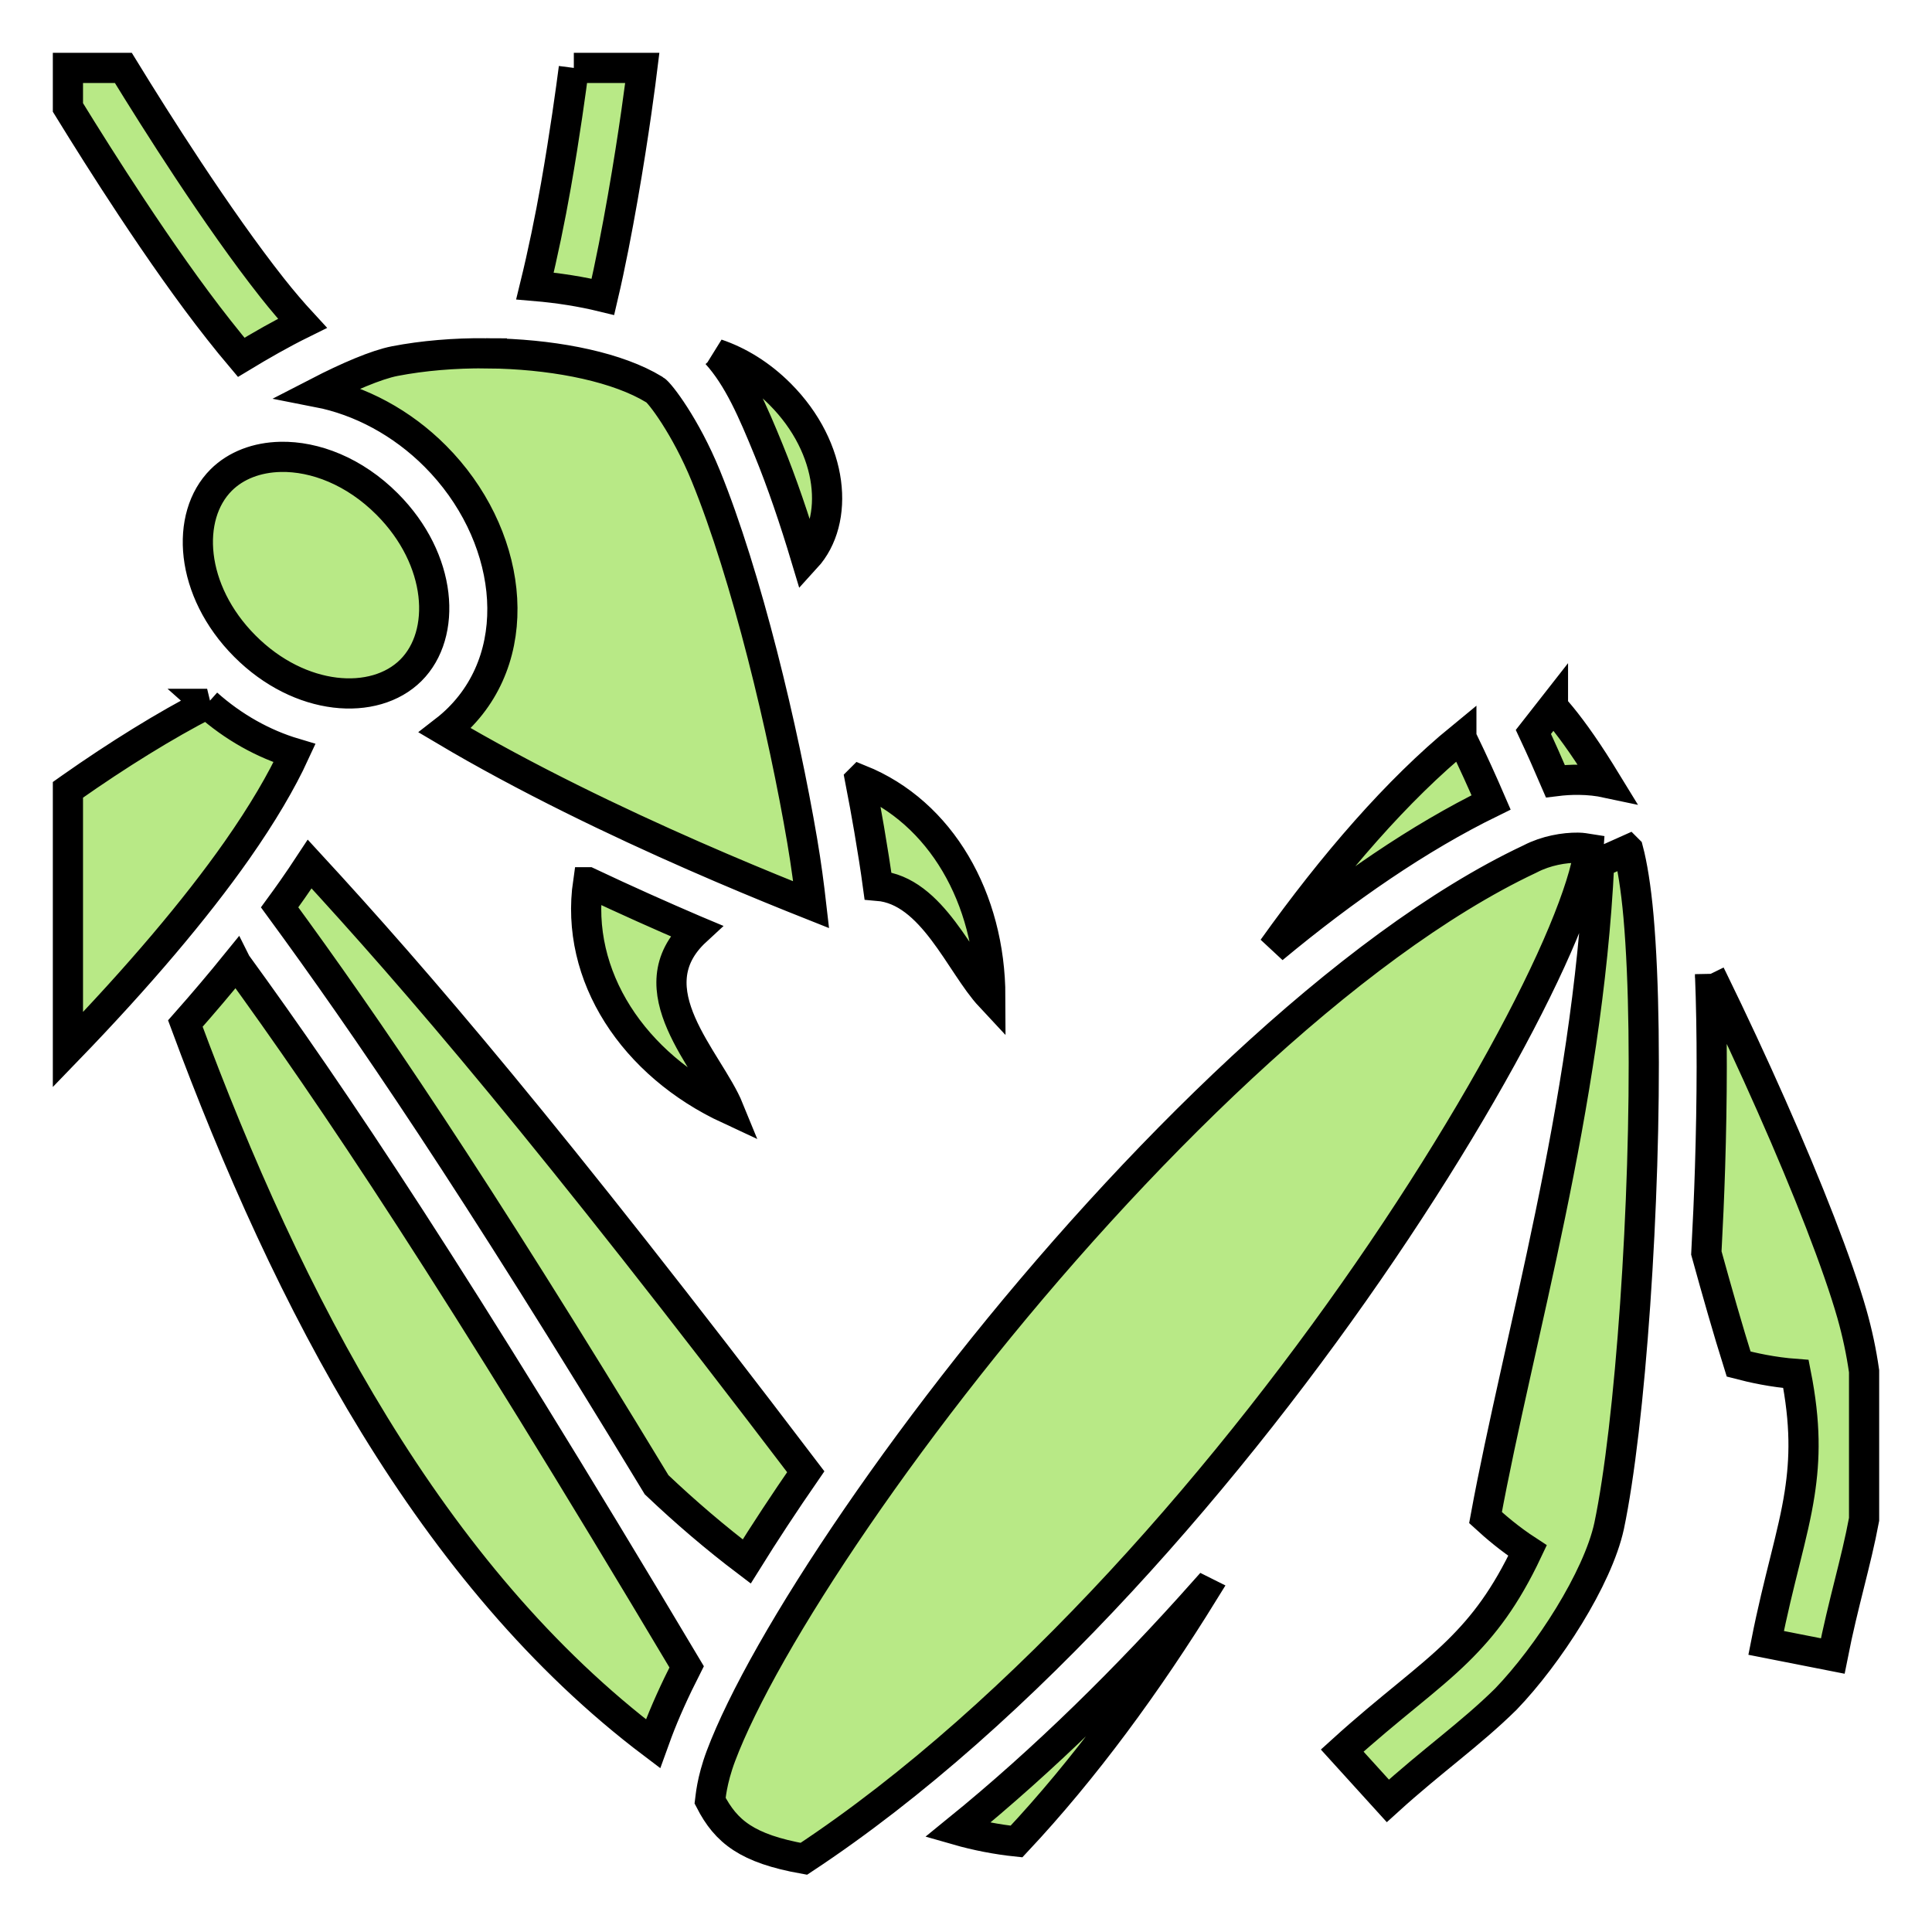
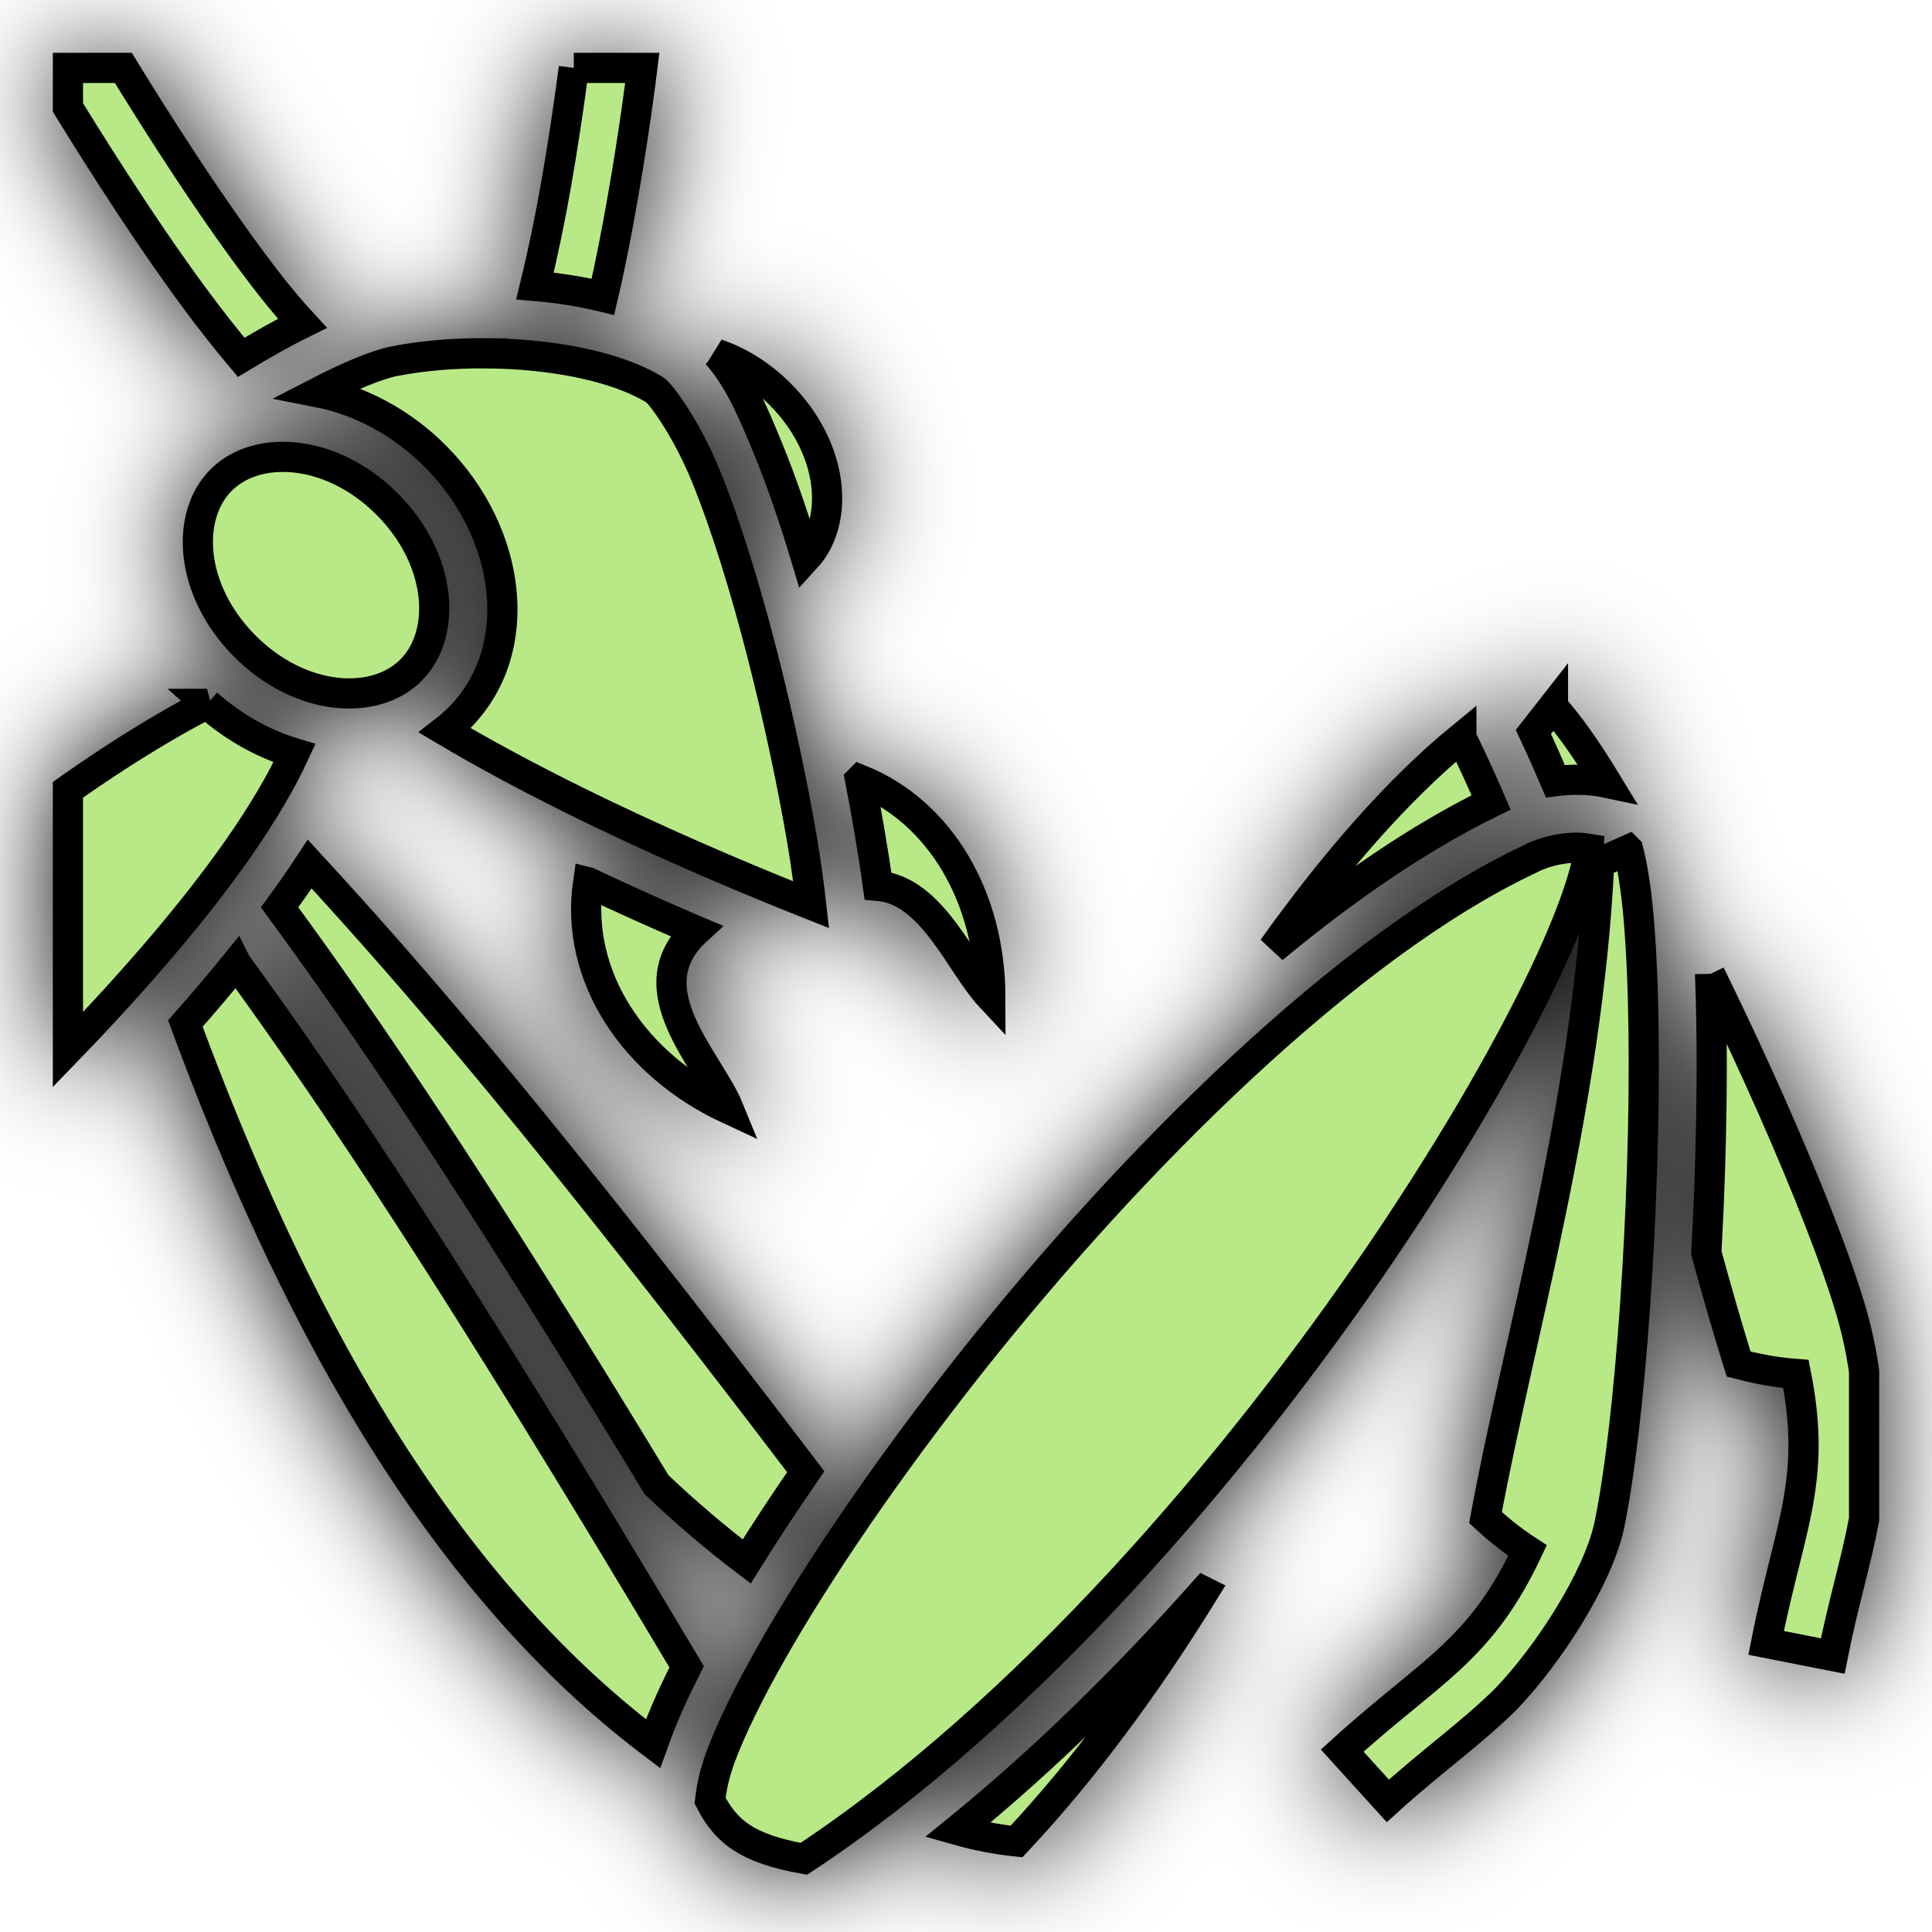
- <svg xmlns="http://www.w3.org/2000/svg" style="height: 512px; width: 512px;" viewBox="0 0 512 512">
-   <g class="" style="" transform="translate(0,0)">
-     <path d="M18 18v10.477c4.607 7.49 10.433 16.767 16.867 26.488 7.35 11.106 15.393 22.655 23.117 32.44 2.03 2.57 3.997 5.005 5.936 7.294 5.094-3.083 10.587-6.245 16.22-9.024-2.52-2.73-5.266-5.924-8.027-9.422C64.896 67.11 57.06 55.88 49.877 45.03 43.274 35.053 37.295 25.51 32.687 18H18zm134.072 0c-.72 5.552-2.36 17.603-4.765 31.28-1.528 8.688-3.463 18.042-5.537 26.505 6.146.52 12.202 1.46 18.005 2.877 2.026-8.624 3.747-17.673 5.258-26.267 3.032-17.243 4.83-31.494 5.186-34.395H152.07zm-23.24 75.62c-8.37-.06-16.72.624-24.22 2.077-4.87.945-12.558 4.244-20.33 8.254 11.135 2.173 22.183 8.018 31.09 16.956 20.132 20.2 24.47 51.285 6.216 69.477-1.168 1.163-2.388 2.233-3.654 3.213 2.607 1.546 5.244 3.074 7.904 4.574 22.375 12.618 46.216 23.606 65.316 31.783 9.422 4.034 17.47 7.29 23.813 9.81-.566-4.942-1.286-10.553-2.375-16.958-2.47-14.524-6.15-32.12-10.574-49.38-4.425-17.257-9.62-34.217-14.96-47.298-5.343-13.082-12.213-22.055-13.492-22.787l-.107-.063-.108-.064c-9.454-5.77-25.014-8.995-40.934-9.52-1.194-.04-2.39-.063-3.586-.072zm61.11.17c5.73 6.326 9.533 15.135 13.78 25.532 3.497 8.568 6.805 18.298 9.878 28.532 8.97-9.812 7.474-29.01-6.856-43.39-5.188-5.205-11.013-8.72-16.803-10.675zM74.343 121.075c-6.227.132-11.806 2.23-15.72 6.13-9.63 9.6-8.384 29.328 6.26 44.02 14.642 14.693 34.366 16.01 44 6.41 9.63-9.6 8.384-29.33-6.26-44.023-8.693-8.724-19.18-12.73-28.28-12.537zm-19.453 65.45c-11.004 5.64-23.684 13.494-36.146 22.257-.25.175-.495.358-.744.533v68.854c18.57-19.21 33.836-37.206 44.793-52.824 6.75-9.623 11.865-18.36 15.256-25.73-8.23-2.455-16.226-6.907-23.16-13.09zm356.66.818l-5.187 6.627c2.03 4.33 3.965 8.683 5.834 13.05 2.156-.268 4.25-.392 6.225-.37 2.657.03 5.104.3 7.392.79-1.22-1.995-2.424-3.93-3.584-5.725-4.22-6.53-7.95-11.413-10.68-14.37zm-24.277 8.123c-16.918 13.857-33.877 33.415-49.94 55.898 19.226-15.966 38.755-29.392 57.823-38.717-2.322-5.384-4.746-10.733-7.316-16.017l-.567-1.163zM227.926 206.62c.887 4.564 1.7 8.986 2.412 13.167.932 5.478 1.717 10.455 2.326 14.96 14.438 1.212 21.815 20.84 29.783 29.37-.062-26.028-13.06-48.863-34.52-57.498zm190.295 18.03c-3.713-.04-8.47.777-12.613 2.914l-.146.075-.146.07c-48.158 22.688-105.47 79.642-148.722 134.4-21.626 27.38-39.88 54.23-52.1 75.753-6.11 10.76-10.71 20.215-13.435 27.47-2.502 6.66-2.773 11.29-2.858 11.9 4.226 8.206 9.81 12.687 24.827 15.37 58.497-38.614 114.28-103.552 153.22-160.982 19.8-29.203 35.308-56.487 44.718-77.046 4.705-10.28 7.872-18.93 9.29-24.84.535-2.236.608-3.54.694-4.77-.853-.132-1.566-.3-2.73-.314zm13.266.557l-7.68 3.438c-3.085 64.654-21.425 126.137-30.132 173.533 2.613 2.39 6.34 5.615 11.14 8.74-5.886 12.474-11.623 19.878-18.384 26.55-7.995 7.886-17.974 14.87-30.735 26.452l12.098 13.328c11.923-10.823 21.84-17.656 31.277-26.967 11.193-11.626 24.333-31.958 27.36-45.87 1.37-6.504 2.698-15.256 3.873-25.32 2.35-20.13 4.11-45.577 4.883-70.29.772-24.716.544-48.79-.965-65.9-.683-7.745-1.702-13.802-2.734-17.693zM82.068 228.98c-1.447 2.2-2.942 4.426-4.54 6.702-1.1 1.57-2.25 3.165-3.423 4.77 22.826 31.163 50.81 72.068 99.905 153.027 7.64 7.252 15.592 14.054 23.88 20.33 4.726-7.598 9.963-15.564 15.643-23.785C145.2 300.133 110.34 259.675 82.068 228.98zm73.79 4.83c-3.635 24.868 12.083 48.43 37.283 60.13-5.282-12.958-25.407-31.827-8.67-47.272l-.4-.168c-8.614-3.688-18.207-7.965-28.21-12.69zM62.6 255.345c-4.197 5.177-8.686 10.48-13.48 15.902 27.338 73.814 65.068 146.414 123.943 190.867.364-1.013.747-2.05 1.147-3.113 1.968-5.238 4.58-11.02 7.758-17.275-61.466-103.163-93.89-151.364-119.367-186.38zm390.58 2.816c.615 15.38.566 33.084 0 51.197-.237 7.563-.573 15.17-.98 22.697 2.864 10.367 5.673 20.25 8.556 29.435 3.675.957 8.94 2.16 15.19 2.625 2.602 13.216 2.398 22.448.972 31.703-1.71 11.1-5.552 22.656-8.88 39.565l17.66 3.478c2.785-14.136 6.173-24.76 8.304-36.222v-39.25c-.727-5.09-1.784-10.093-3.238-15.22-1.827-6.39-4.738-14.75-8.4-24.197-7.32-18.897-17.648-42.225-28.507-64.44-.224-.46-.452-.912-.677-1.37zM319.05 421.782c-20.25 22.78-42.233 44.482-65.296 63.21 4.992 1.433 10.517 2.494 15.63 3.026 18.016-19.193 34.663-41.935 49.667-66.235z" fill="#b8e986" fill-opacity="1" stroke="#000000" stroke-opacity="1" stroke-width="8" />
+ <svg xmlns="http://www.w3.org/2000/svg" width="512" height="512" style="height: 512px; width: 512px;" viewBox="0 0 512 512" version="1.1" id="svg19">
+   <defs id="defs13">
+     <filter id="shadow-1" height="1.169" width="1.168" x="-0.084" y="-0.084">
+       <feFlood flood-color="rgba(0, 0, 0, 1)" result="flood" id="feFlood2" />
+       <feComposite in="flood" in2="SourceGraphic" operator="atop" result="composite" id="feComposite4" />
+       <feGaussianBlur in="composite" stdDeviation="15" result="blur" id="feGaussianBlur6" />
+       <feOffset dx="0" dy="0" result="offset" id="feOffset8" />
+       <feComposite in="SourceGraphic" in2="offset" operator="over" id="feComposite10" />
+     </filter>
+   </defs>
+   <g class="" style="" transform="translate(0,0)" id="g17">
+     <path d="M18 18v10.477c4.607 7.49 10.433 16.767 16.867 26.488 7.35 11.106 15.393 22.655 23.117 32.44a275.94 275.94 0 0 0 5.936 7.294c5.094-3.083 10.587-6.245 16.22-9.024a162.061 162.061 0 0 1-8.027-9.422C64.896 67.11 57.06 55.88 49.877 45.03 43.274 35.053 37.295 25.51 32.687 18H18zm134.072 0a725.667 725.667 0 0 1-4.765 31.28c-1.528 8.688-3.463 18.042-5.537 26.505 6.146.52 12.202 1.46 18.005 2.877 2.026-8.624 3.747-17.673 5.258-26.267 3.032-17.243 4.83-31.494 5.186-34.395H152.07zm-23.24 75.62c-8.37-.06-16.72.624-24.22 2.077-4.87.945-12.558 4.244-20.33 8.254 11.135 2.173 22.183 8.018 31.09 16.956 20.132 20.2 24.47 51.285 6.216 69.477a39.076 39.076 0 0 1-3.654 3.213 418.91 418.91 0 0 0 7.904 4.574c22.375 12.618 46.216 23.606 65.316 31.783a964.097 964.097 0 0 0 23.813 9.81c-.566-4.942-1.286-10.553-2.375-16.958-2.47-14.524-6.15-32.12-10.574-49.38-4.425-17.257-9.62-34.217-14.96-47.298-5.343-13.082-12.213-22.055-13.492-22.787l-.107-.063-.108-.064c-9.454-5.77-25.014-8.995-40.934-9.52-1.194-.04-2.39-.063-3.586-.072zm61.11.17c5.73 6.326 9.533 15.135 13.78 25.532 3.497 8.568 6.805 18.298 9.878 28.532 8.97-9.812 7.474-29.01-6.856-43.39-5.188-5.205-11.013-8.72-16.803-10.675zM74.343 121.075c-6.227.132-11.806 2.23-15.72 6.13-9.63 9.6-8.384 29.328 6.26 44.02 14.642 14.693 34.366 16.01 44 6.41 9.63-9.6 8.384-29.33-6.26-44.023-8.693-8.724-19.18-12.73-28.28-12.537zm-19.453 65.45c-11.004 5.64-23.684 13.494-36.146 22.257-.25.175-.495.358-.744.533v68.854c18.57-19.21 33.836-37.206 44.793-52.824 6.75-9.623 11.865-18.36 15.256-25.73-8.23-2.455-16.226-6.907-23.16-13.09zm356.66.818-5.187 6.627c2.03 4.33 3.965 8.683 5.834 13.05a46.528 46.528 0 0 1 6.225-.37c2.657.03 5.104.3 7.392.79a275.019 275.019 0 0 0-3.584-5.725c-4.22-6.53-7.95-11.413-10.68-14.37zm-24.277 8.123c-16.918 13.857-33.877 33.415-49.94 55.898 19.226-15.966 38.755-29.392 57.823-38.717a386.964 386.964 0 0 0-7.316-16.017l-.567-1.163zM227.926 206.62c.887 4.564 1.7 8.986 2.412 13.167.932 5.478 1.717 10.455 2.326 14.96 14.438 1.212 21.815 20.84 29.783 29.37-.062-26.028-13.06-48.863-34.52-57.498zm190.295 18.03c-3.713-.04-8.47.777-12.613 2.914l-.146.075-.146.07c-48.158 22.688-105.47 79.642-148.722 134.4-21.626 27.38-39.88 54.23-52.1 75.753-6.11 10.76-10.71 20.215-13.435 27.47-2.502 6.66-2.773 11.29-2.858 11.9 4.226 8.206 9.81 12.687 24.827 15.37 58.497-38.614 114.28-103.552 153.22-160.982 19.8-29.203 35.308-56.487 44.718-77.046 4.705-10.28 7.872-18.93 9.29-24.84.535-2.236.608-3.54.694-4.77-.853-.132-1.566-.3-2.73-.314zm13.266.557-7.68 3.438c-3.085 64.654-21.425 126.137-30.132 173.533 2.613 2.39 6.34 5.615 11.14 8.74-5.886 12.474-11.623 19.878-18.384 26.55-7.995 7.886-17.974 14.87-30.735 26.452l12.098 13.328c11.923-10.823 21.84-17.656 31.277-26.967 11.193-11.626 24.333-31.958 27.36-45.87 1.37-6.504 2.698-15.256 3.873-25.32 2.35-20.13 4.11-45.577 4.883-70.29.772-24.716.544-48.79-.965-65.9-.683-7.745-1.702-13.802-2.734-17.693zM82.068 228.98a265.073 265.073 0 0 1-4.54 6.702 295.33 295.33 0 0 1-3.423 4.77c22.826 31.163 50.81 72.068 99.905 153.027 7.64 7.252 15.592 14.054 23.88 20.33 4.726-7.598 9.963-15.564 15.643-23.785C145.2 300.133 110.34 259.675 82.068 228.98zm73.79 4.83c-3.635 24.868 12.083 48.43 37.283 60.13-5.282-12.958-25.407-31.827-8.67-47.272l-.4-.168a847.152 847.152 0 0 1-28.21-12.69zM62.6 255.345a487.642 487.642 0 0 1-13.48 15.902c27.338 73.814 65.068 146.414 123.943 190.867.364-1.013.747-2.05 1.147-3.113 1.968-5.238 4.58-11.02 7.758-17.275-61.466-103.163-93.89-151.364-119.367-186.38zm390.58 2.816c.615 15.38.566 33.084 0 51.197-.237 7.563-.573 15.17-.98 22.697 2.864 10.367 5.673 20.25 8.556 29.435 3.675.957 8.94 2.16 15.19 2.625 2.602 13.216 2.398 22.448.972 31.703-1.71 11.1-5.552 22.656-8.88 39.565l17.66 3.478c2.785-14.136 6.173-24.76 8.304-36.222v-39.25a114.869 114.869 0 0 0-3.238-15.22c-1.827-6.39-4.738-14.75-8.4-24.197-7.32-18.897-17.648-42.225-28.507-64.44-.224-.46-.452-.912-.677-1.37zM319.05 421.782c-20.25 22.78-42.233 44.482-65.296 63.21a93.258 93.258 0 0 0 15.63 3.026c18.016-19.193 34.663-41.935 49.667-66.235z" fill="#b8e986" fill-opacity="1" stroke="#000000" stroke-opacity="1" stroke-width="8" filter="url(#shadow-1)" id="path15" />
  </g>
</svg>
